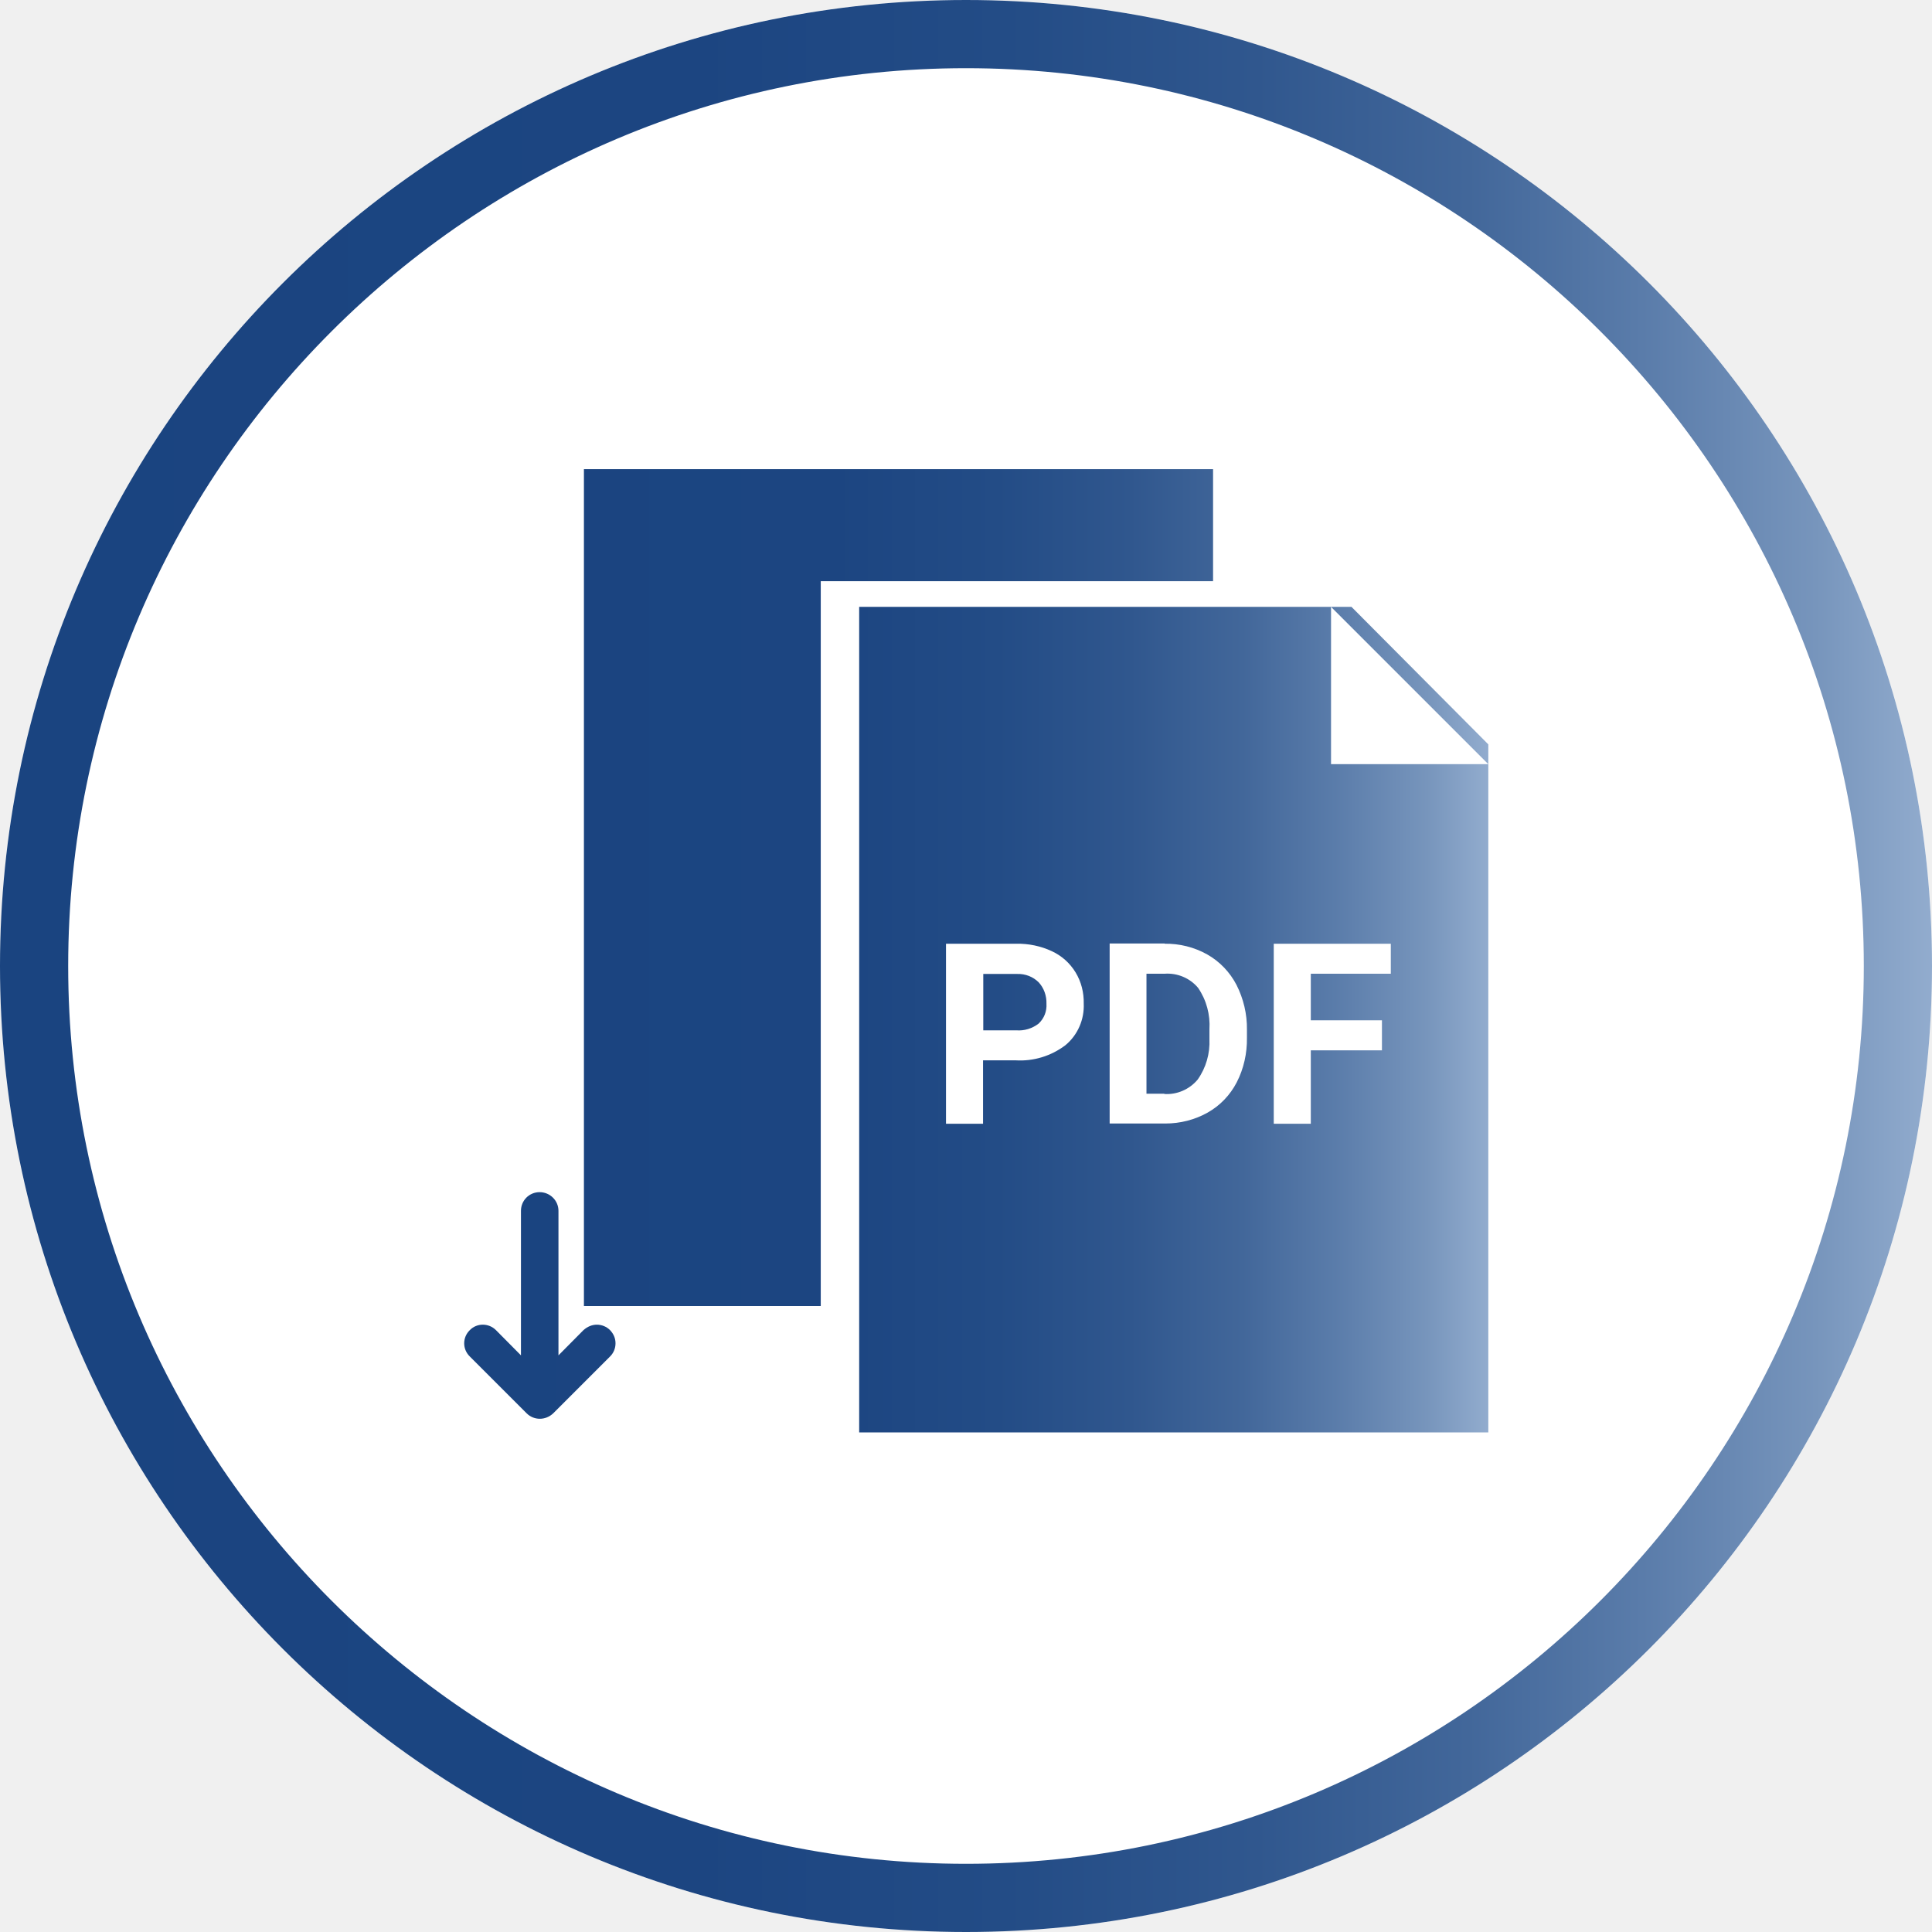
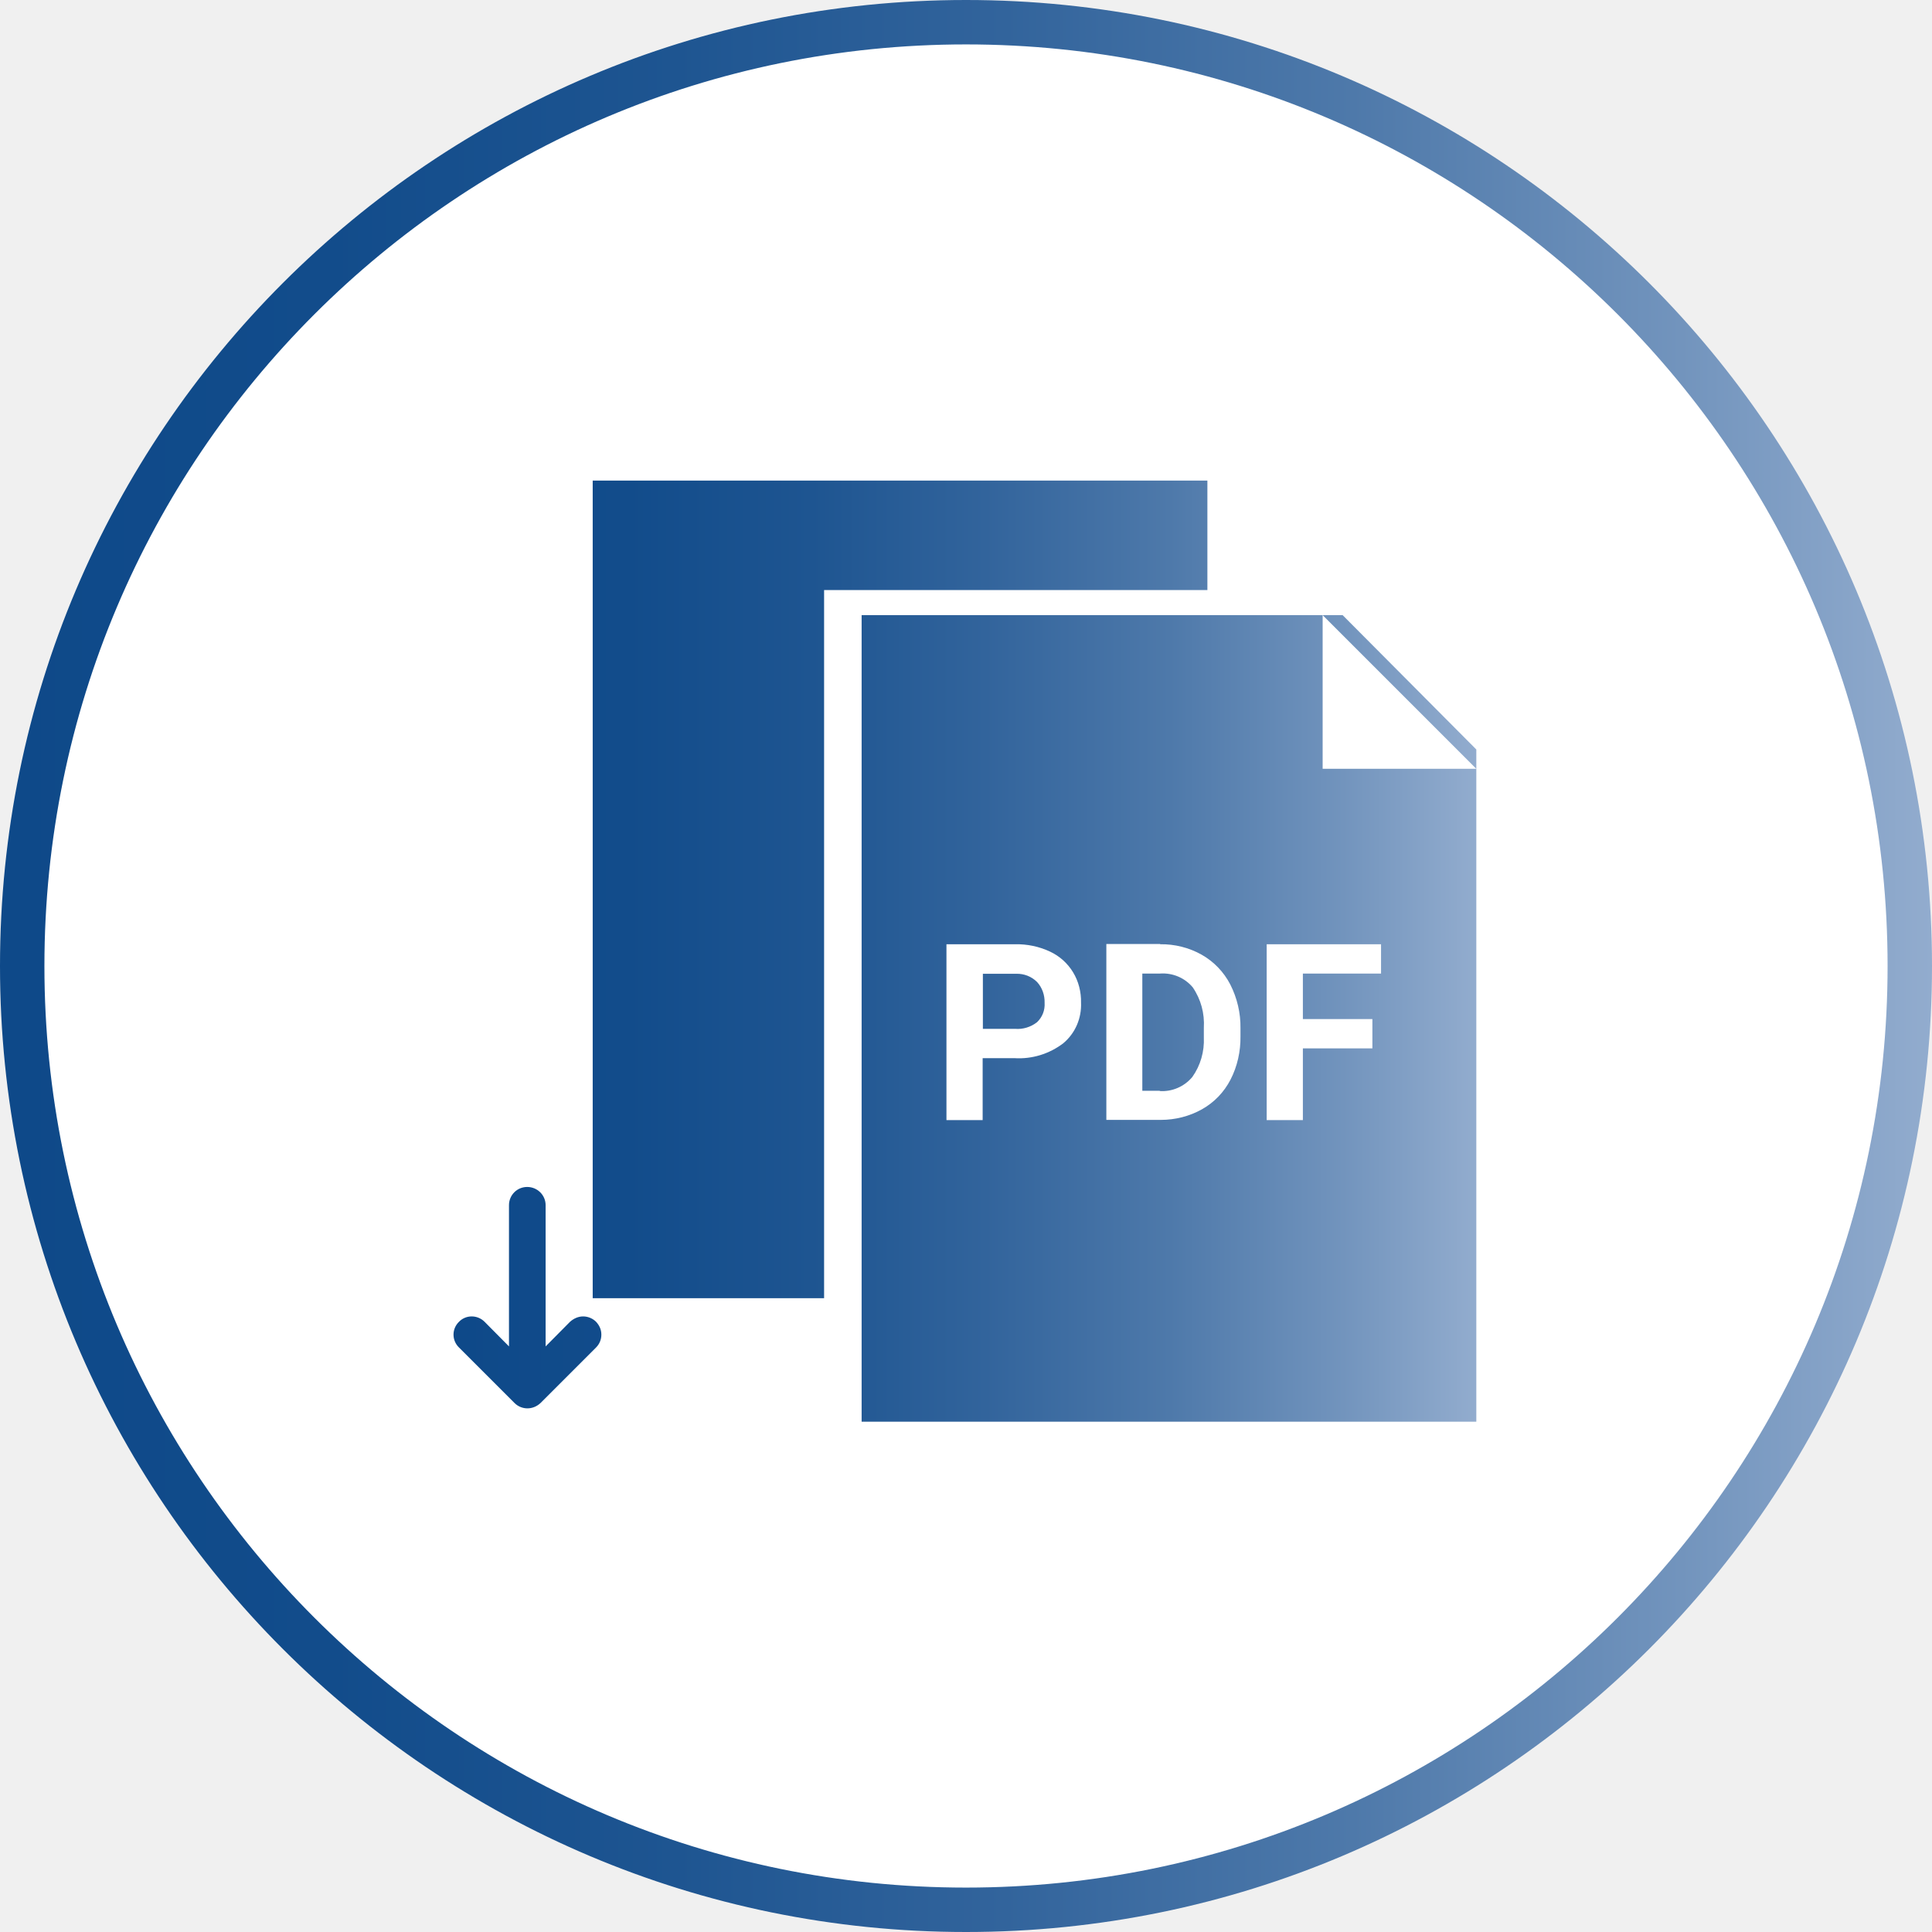
- <svg xmlns="http://www.w3.org/2000/svg" xmlns:xlink="http://www.w3.org/1999/xlink" id="Camada_2" viewBox="0 0 85 85">
+ <svg xmlns="http://www.w3.org/2000/svg" xmlns:xlink="http://www.w3.org/1999/xlink" id="Camada_2" data-name="Camada 2" viewBox="0 0 87 87">
  <defs>
-     <style>.cls-1{fill:url(#Gradiente_sem_nome_62-2);}.cls-1,.cls-2,.cls-3{stroke-width:0px;}.cls-2{fill:url(#Gradiente_sem_nome_62);}.cls-3{fill:#fff;}</style>
-     <linearGradient id="Gradiente_sem_nome_62" x1="0" y1="42.5" x2="85" y2="42.5" gradientUnits="userSpaceOnUse">
-       <stop offset="0" stop-color="#1a4480" />
-       <stop offset=".36" stop-color="#1c4581" />
-       <stop offset=".52" stop-color="#234c86" />
-       <stop offset=".65" stop-color="#30578e" />
-       <stop offset=".76" stop-color="#42679a" />
-       <stop offset=".85" stop-color="#5a7caa" />
-       <stop offset=".94" stop-color="#7795bc" />
+     <style>
+       .cls-1 {
+         fill: #fff;
+         stroke: url(#Gradiente_sem_nome_6);
+         stroke-miterlimit: 10;
+         stroke-width: 2px;
+       }
+ 
+       .cls-2 {
+         fill: url(#Gradiente_sem_nome_6-2);
+         stroke-width: 0px;
+       }
+     </style>
+     <linearGradient id="Gradiente_sem_nome_6" data-name="Gradiente sem nome 6" x1="0" y1="43.5" x2="87" y2="43.5" gradientUnits="userSpaceOnUse">
+       <stop offset="0" stop-color="#0e4989" />
+       <stop offset=".17" stop-color="#124c8b" />
+       <stop offset=".35" stop-color="#1e5591" />
+       <stop offset=".52" stop-color="#32649c" />
+       <stop offset=".7" stop-color="#4e79aa" />
+       <stop offset=".87" stop-color="#7294bd" />
      <stop offset="1" stop-color="#92acce" />
    </linearGradient>
-     <linearGradient id="Gradiente_sem_nome_62-2" x1="20.44" y1="41.83" x2="65.48" y2="41.83" xlink:href="#Gradiente_sem_nome_62" />
+     <linearGradient id="Gradiente_sem_nome_6-2" data-name="Gradiente sem nome 6" x1="20.44" y1="42.83" x2="66.48" y2="42.83" xlink:href="#Gradiente_sem_nome_6" />
  </defs>
-   <g id="Camada_1-2">
-     <g id="Elipse_21">
-       <circle class="cls-3" cx="42.5" cy="42.5" r="42.5" />
-       <path class="cls-2" d="M42.5,3c21.78,0,39.5,17.72,39.5,39.5s-17.72,39.5-39.5,39.5S3,64.28,3,42.5,20.72,3,42.5,3M42.5,0C19.03,0,0,19.03,0,42.5s19.03,42.5,42.5,42.5,42.5-19.03,42.5-42.5S65.97,0,42.5,0h0Z" />
+   <g id="Camada_1-2" data-name="Camada 1">
+     <g>
+       <circle id="Elipse_21" data-name="Elipse 21" class="cls-1" cx="43.5" cy="43.5" r="42.5" />
+       <path class="cls-2" d="M37.11,58.46h-10.42V21.64h27.68v4.93h-17.26v31.89ZM66.48,64.02v-30.27l-6.02-6.05h-.9l6.92,6.92h-6.92v-6.92h-20.76v36.32h27.68ZM62.19,42.52v1.32h-3.52v2.05h3.13v1.32h-3.13v3.23h-1.63v-7.92h5.15ZM52.24,42.52c.65-.01,1.3.15,1.87.47.55.31,1,.78,1.29,1.34.31.61.47,1.29.46,1.97v.36c.01.68-.14,1.36-.45,1.96-.29.56-.73,1.02-1.28,1.33-.57.32-1.21.48-1.86.48h-2.45v-7.92h2.43ZM45.71,42.52c.54-.01,1.08.1,1.57.33.43.2.79.52,1.04.93.25.41.37.89.36,1.37.03.7-.26,1.38-.8,1.83-.63.48-1.41.72-2.2.67h-1.43v2.79h-1.63v-7.92h3.08ZM52.22,49.13c.56.04,1.11-.2,1.47-.63.37-.52.55-1.15.52-1.79v-.42c.04-.65-.13-1.29-.5-1.83-.36-.43-.91-.66-1.47-.62h-.8v5.28h.79,0ZM46.7,46.03c.24-.23.36-.54.34-.87.01-.35-.11-.69-.34-.94-.25-.25-.59-.38-.94-.37h-1.5v2.48h1.45c.35.03.71-.08.99-.3ZM26.84,59.52c-.15-.15-.36-.24-.58-.24s-.42.09-.59.24l-1.1,1.11v-6.36c0-.45-.37-.82-.83-.82s-.82.37-.82.82v6.36l-1.1-1.11c-.32-.32-.84-.32-1.15,0-.33.32-.33.84,0,1.16l2.5,2.5c.16.16.37.24.58.24s.42-.08.59-.24l2.5-2.5c.15-.15.24-.35.24-.58s-.09-.42-.24-.58Z" />
    </g>
-     <path class="cls-1" d="M36.11,57.46h-10.42V20.64h27.68v4.93h-17.26v31.89ZM65.48,63.02v-30.27l-6.02-6.05h-.9l6.92,6.92h-6.92v-6.92h-20.76v36.32h27.68ZM61.19,41.52v1.32h-3.52v2.05h3.13v1.32h-3.13v3.23h-1.63v-7.92h5.15ZM51.24,41.52c.65-.01,1.3.15,1.87.47.55.31,1,.78,1.29,1.34.31.61.47,1.29.46,1.97v.36c.01.68-.14,1.36-.45,1.96-.29.56-.73,1.02-1.28,1.33-.57.32-1.21.48-1.86.48h-2.45v-7.92h2.43ZM44.71,41.52c.54-.01,1.08.1,1.57.33.43.2.79.52,1.04.93.25.41.37.89.36,1.37.03.7-.26,1.38-.8,1.83-.63.48-1.41.72-2.2.67h-1.43v2.79h-1.63v-7.92h3.08ZM51.22,48.13c.56.04,1.11-.2,1.47-.63.37-.52.55-1.15.52-1.79v-.42c.04-.65-.13-1.29-.5-1.83-.36-.43-.91-.66-1.47-.62h-.8v5.28h.79,0ZM45.7,45.03c.24-.23.36-.54.34-.87.01-.35-.11-.69-.34-.94-.25-.25-.59-.38-.94-.37h-1.5v2.48h1.45c.35.03.71-.08.99-.3ZM26.84,58.52c-.15-.15-.36-.24-.58-.24s-.42.09-.59.24l-1.1,1.11v-6.36c0-.45-.37-.82-.83-.82s-.82.37-.82.82v6.36l-1.1-1.11c-.32-.32-.84-.32-1.15,0-.33.32-.33.84,0,1.16l2.5,2.5c.16.16.37.24.58.24s.42-.08.59-.24l2.5-2.5c.15-.15.24-.35.24-.58s-.09-.42-.24-.58Z" />
  </g>
</svg>
